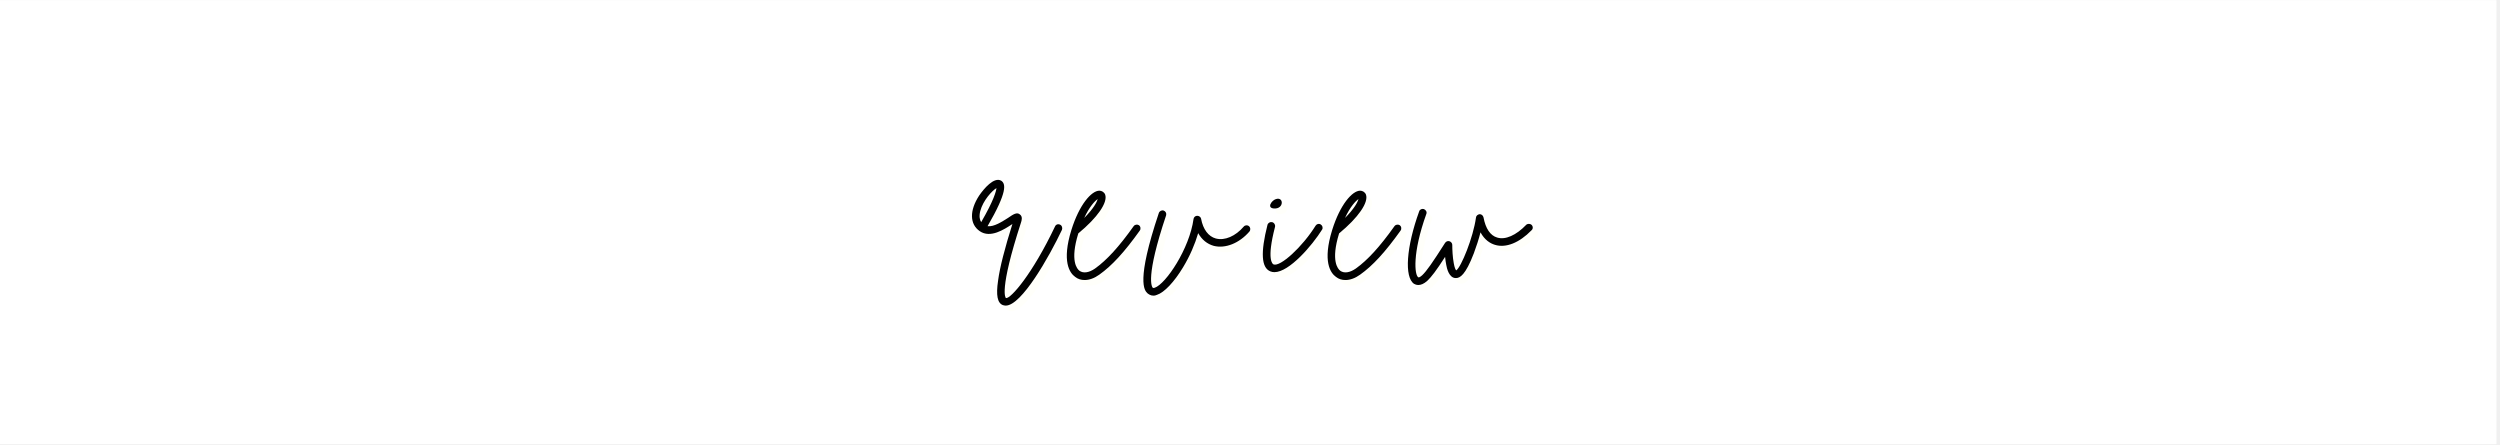
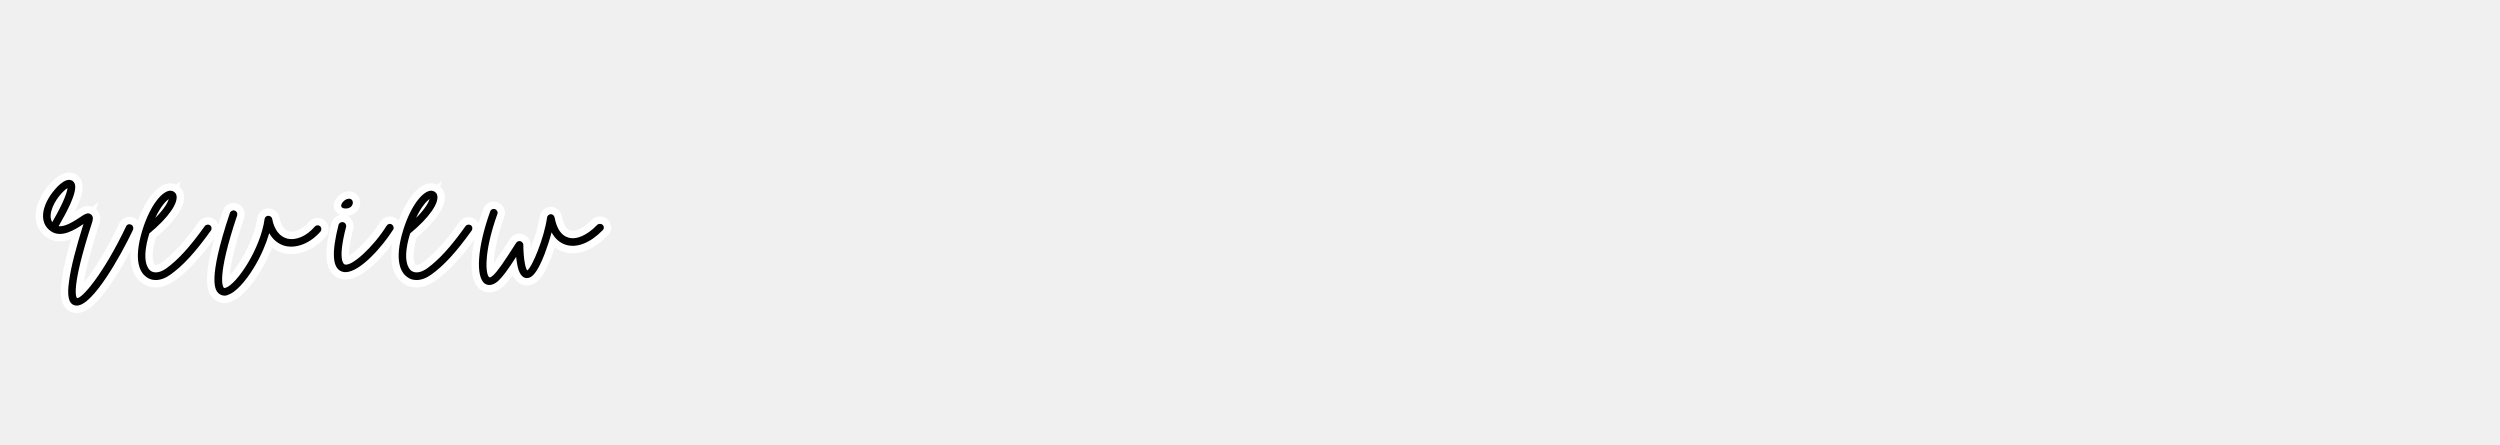
<svg xmlns="http://www.w3.org/2000/svg" width="450" zoomAndPan="magnify" viewBox="0 0 337.5 60" height="80" preserveAspectRatio="xMidYMid meet" version="1.0">
  <defs>
    <g />
-     <clipPath id="30de9b81e5">
-       <path d="M 0 0.043 L 337 0.043 L 337 59.953 L 0 59.953 Z M 0 0.043 " clip-rule="nonzero" />
-     </clipPath>
  </defs>
-   <g clip-path="url(#30de9b81e5)">
-     <path fill="#ffffff" d="M 0 0.043 L 337 0.043 L 337 59.957 L 0 59.957 Z M 0 0.043 " fill-opacity="1" fill-rule="nonzero" />
-     <path fill="#ffffff" d="M 0 0.043 L 337 0.043 L 337 59.957 L 0 59.957 Z M 0 0.043 " fill-opacity="1" fill-rule="nonzero" />
-   </g>
-   <g fill="#fffff3" fill-opacity="0.4">
-     <g transform="translate(132.1529, 37.12071)">
-       <g>
-         <path d="M 11.719 -6.031 C 11.453 -6.172 11.141 -6.062 11.031 -5.797 C 7.953 0.672 5.047 3.984 4.406 3.875 C 4.359 3.844 3.422 2.938 6.438 -6.328 C 6.516 -6.562 6.703 -7.125 6.281 -7.422 C 5.875 -7.75 5.422 -7.453 4.672 -6.938 C 3.875 -6.438 2.781 -5.719 1.922 -5.828 C 4.641 -10.516 4.375 -11.562 3.766 -11.969 C 2.797 -12.531 1.422 -10.891 0.781 -9.953 C -0.531 -7.938 -0.5 -6.094 0.875 -5.156 C 2.297 -4.172 4.141 -5.375 5.234 -6.094 C 5.266 -6.109 5.266 -6.109 5.281 -6.141 C 4.25 -2.859 3.578 -0.266 3.344 1.516 C 3.047 3.5 3.25 4.547 4 4.828 C 4.141 4.859 4.25 4.891 4.375 4.891 C 6.516 4.891 10.234 -1.688 11.969 -5.344 C 12.062 -5.609 11.969 -5.922 11.719 -6.031 Z M 0.938 -7.875 C 1.312 -9.312 2.562 -10.656 3.125 -10.969 C 3.078 -10.547 2.781 -9.344 1.062 -6.375 C 0.875 -6.672 0.75 -7.125 0.938 -7.875 Z M 0.938 -7.875 " />
-       </g>
-     </g>
-   </g>
-   <g fill="#fffff3" fill-opacity="0.4">
-     <g transform="translate(145.4991, 37.12071)">
-       <g>
-         <path d="M 9.031 -5.953 C 8.781 -6.109 8.469 -6.062 8.297 -5.828 C 6.297 -3.016 4.672 -1.25 3.078 -0.109 C 2.266 0.453 1.5 0.562 0.984 0.188 C 0.672 -0.047 -0.328 -1.125 0.828 -4.859 C 3.422 -7 4.828 -9.031 4.453 -10.094 C 4.328 -10.422 4 -10.625 3.656 -10.625 C 2.594 -10.594 0.969 -8.766 -0.109 -5.312 C -1.422 -1.062 -0.344 0.484 0.406 1.016 C 0.781 1.312 1.203 1.438 1.688 1.438 C 2.297 1.438 2.984 1.203 3.656 0.719 C 5.375 -0.5 7.047 -2.328 9.125 -5.234 C 9.297 -5.469 9.234 -5.797 9.031 -5.953 Z M 3.438 -9.5 C 3.344 -9.078 2.891 -8.219 1.625 -6.938 C 2.328 -8.484 3.078 -9.234 3.438 -9.5 Z M 3.438 -9.5 " />
-       </g>
-     </g>
-   </g>
-   <g fill="#fffff3" fill-opacity="0.4">
-     <g transform="translate(155.9627, 37.12071)">
-       <g>
-         <path d="M 13.406 -5.828 C 13.188 -6.016 12.875 -5.984 12.688 -5.766 C 11.594 -4.484 10.125 -3.844 8.922 -4.172 C 7.938 -4.438 7.203 -5.391 6.938 -6.844 C 6.891 -7.078 6.656 -7.234 6.406 -7.234 C 6.172 -7.234 5.953 -7.047 5.922 -6.812 C 5.375 -2.797 2.188 1.969 0.672 2.484 C 0.484 2.531 0.422 2.516 0.422 2.484 C 0.297 2.375 -0.609 1.125 2.219 -7.297 C 2.297 -7.562 2.156 -7.844 1.891 -7.938 C 1.625 -8.031 1.328 -7.875 1.234 -7.609 C -1.875 1.656 -0.688 2.828 -0.328 3.203 C -0.156 3.344 0.109 3.547 0.5 3.547 C 0.641 3.547 0.797 3.531 0.984 3.438 C 1.969 3.125 3.312 1.703 4.516 -0.297 C 5.422 -1.797 6.109 -3.391 6.547 -4.891 C 7.047 -4 7.766 -3.422 8.656 -3.172 C 10.234 -2.781 12.094 -3.531 13.453 -5.094 C 13.641 -5.312 13.625 -5.641 13.406 -5.828 Z M 13.406 -5.828 " />
-       </g>
-     </g>
-   </g>
-   <g fill="#fffff3" fill-opacity="0.4">
-     <g transform="translate(171.2574, 37.12071)">
-       <g>
-         <path d="M 7.797 -6.062 C 7.562 -6.219 7.266 -6.141 7.109 -5.906 C 5.312 -3.016 2.328 -0.297 1.422 -0.672 C 1.312 -0.719 0.453 -1.234 1.625 -5.734 C 1.688 -6.031 1.516 -6.297 1.25 -6.375 C 0.969 -6.438 0.688 -6.281 0.609 -6.016 C -0.344 -2.25 -0.219 -0.234 0.984 0.266 C 1.172 0.344 1.359 0.375 1.547 0.375 C 3.547 0.375 6.625 -3.203 7.984 -5.375 C 8.125 -5.609 8.031 -5.922 7.797 -6.062 Z M 1.5 -8.219 C 2.859 -8.141 2.828 -9.859 1.734 -9.484 C 1.172 -9.312 0.453 -8.281 1.5 -8.219 Z M 1.5 -8.219 " />
-       </g>
-     </g>
-   </g>
-   <g fill="#fffff3" fill-opacity="0.4">
-     <g transform="translate(180.7067, 37.12071)">
-       <g>
-         <path d="M 9.031 -5.953 C 8.781 -6.109 8.469 -6.062 8.297 -5.828 C 6.297 -3.016 4.672 -1.25 3.078 -0.109 C 2.266 0.453 1.5 0.562 0.984 0.188 C 0.672 -0.047 -0.328 -1.125 0.828 -4.859 C 3.422 -7 4.828 -9.031 4.453 -10.094 C 4.328 -10.422 4 -10.625 3.656 -10.625 C 2.594 -10.594 0.969 -8.766 -0.109 -5.312 C -1.422 -1.062 -0.344 0.484 0.406 1.016 C 0.781 1.312 1.203 1.438 1.688 1.438 C 2.297 1.438 2.984 1.203 3.656 0.719 C 5.375 -0.5 7.047 -2.328 9.125 -5.234 C 9.297 -5.469 9.234 -5.797 9.031 -5.953 Z M 3.438 -9.5 C 3.344 -9.078 2.891 -8.219 1.625 -6.938 C 2.328 -8.484 3.078 -9.234 3.438 -9.5 Z M 3.438 -9.5 " />
-       </g>
-     </g>
-   </g>
-   <g fill="#fffff3" fill-opacity="0.4">
-     <g transform="translate(191.1703, 37.12071)">
-       <g>
-         <path d="M 16.344 -6.016 C 16.156 -6.188 15.812 -6.188 15.625 -6.016 C 14.266 -4.594 12.797 -3.953 11.703 -4.297 C 10.781 -4.562 10.141 -5.5 9.859 -7.016 C 9.797 -7.266 9.594 -7.453 9.344 -7.453 C 9.078 -7.422 8.859 -7.234 8.844 -7 C 8.469 -4.297 6.844 -0.297 6.172 0.141 C 6.094 0.047 5.953 -0.188 5.844 -0.828 C 5.688 -1.625 5.641 -2.672 5.641 -3.312 C 5.641 -3.531 5.469 -3.734 5.266 -3.797 C 5.016 -3.875 4.812 -3.766 4.672 -3.578 C 2.938 -0.859 2.188 0.219 1.578 0.797 C 1.281 1.062 1.094 1.125 1.047 1.062 C 0.562 0.781 0.219 -2.141 2.141 -7.484 C 2.25 -7.75 2.078 -8.031 1.812 -8.141 C 1.547 -8.219 1.25 -8.094 1.172 -7.828 C -0.562 -3.047 -0.859 1.062 0.484 1.953 C 0.609 2.031 0.828 2.109 1.062 2.109 C 1.391 2.109 1.797 1.969 2.266 1.547 C 2.828 1.016 3.469 0.188 4.672 -1.688 C 4.719 -1.312 4.75 -0.969 4.828 -0.609 C 4.906 -0.156 5.203 1.203 6.141 1.172 C 6.672 1.172 7.422 0.781 8.547 -2.156 C 8.891 -3.078 9.219 -4.078 9.453 -5 C 10.016 -3.953 10.781 -3.5 11.406 -3.312 C 12.875 -2.859 14.688 -3.578 16.344 -5.281 C 16.562 -5.469 16.562 -5.797 16.344 -6.016 Z M 16.344 -6.016 " />
-       </g>
-     </g>
-   </g>
+   <path stroke-linecap="butt" transform="matrix(0.748891, 0, 0, 0.748891, 5.991124, 11.65218)" fill="none" stroke-linejoin="miter" d="M 15.65 24.938 C 15.29 24.766 14.867 24.907 14.726 25.262 C 10.627 33.889 6.735 38.307 5.885 38.171 C 5.812 38.135 4.56 36.925 8.592 24.547 C 8.697 24.229 8.947 23.478 8.384 23.086 C 7.841 22.659 7.231 23.05 6.24 23.733 C 5.171 24.411 3.71 25.366 2.568 25.23 C 6.203 18.95 5.849 17.557 5.03 17.031 C 3.741 16.28 1.89 18.455 1.034 19.701 C -0.713 22.408 -0.677 24.87 1.175 26.117 C 3.063 27.437 5.525 25.835 6.991 24.87 C 7.022 24.834 7.022 24.834 7.059 24.803 C 5.666 29.189 4.779 32.642 4.456 35.026 C 4.065 37.676 4.352 39.058 5.343 39.449 C 5.525 39.486 5.666 39.527 5.849 39.527 C 8.697 39.527 13.657 30.754 15.973 25.872 C 16.109 25.517 15.973 25.089 15.65 24.938 Z M 1.243 22.487 C 1.749 20.551 3.418 18.778 4.169 18.35 C 4.101 18.919 3.71 20.52 1.425 24.479 C 1.175 24.088 1.003 23.478 1.243 22.487 Z M 29.869 25.053 C 29.556 24.834 29.117 24.907 28.909 25.23 C 26.238 28.97 24.063 31.323 21.919 32.861 C 20.85 33.607 19.812 33.748 19.144 33.253 C 18.711 32.929 17.397 31.505 18.925 26.513 C 22.383 23.66 24.272 20.953 23.776 19.529 C 23.599 19.101 23.166 18.815 22.702 18.815 C 21.278 18.846 19.103 21.313 17.684 25.908 C 15.931 31.573 17.36 33.644 18.351 34.358 C 18.857 34.75 19.421 34.922 20.068 34.922 C 20.886 34.922 21.815 34.603 22.702 33.967 C 24.986 32.319 27.229 29.904 30.015 26.013 C 30.223 25.689 30.155 25.262 29.869 25.053 Z M 22.415 20.312 C 22.279 20.875 21.669 22.017 20 23.733 C 20.918 21.657 21.919 20.666 22.415 20.312 Z M 49.69 25.23 C 49.403 24.975 48.975 25.011 48.73 25.298 C 47.269 27.014 45.303 27.864 43.701 27.437 C 42.387 27.082 41.422 25.804 41.062 23.869 C 40.994 23.556 40.671 23.337 40.348 23.337 C 40.029 23.337 39.737 23.592 39.706 23.916 C 38.955 29.257 34.719 35.636 32.68 36.314 C 32.44 36.387 32.367 36.351 32.367 36.314 C 32.184 36.179 30.974 34.499 34.751 23.269 C 34.855 22.914 34.683 22.523 34.328 22.408 C 33.968 22.268 33.577 22.487 33.431 22.841 C 29.295 35.209 30.87 36.779 31.366 37.285 C 31.574 37.457 31.934 37.744 32.471 37.744 C 32.649 37.744 32.863 37.707 33.118 37.597 C 34.433 37.17 36.216 35.282 37.818 32.606 C 39.028 30.613 39.956 28.475 40.53 26.472 C 41.203 27.656 42.168 28.438 43.342 28.762 C 45.449 29.294 47.937 28.292 49.757 26.195 C 50.008 25.908 49.976 25.481 49.69 25.23 Z M 62.625 24.907 C 62.302 24.698 61.911 24.803 61.702 25.121 C 59.308 28.97 55.318 32.606 54.108 32.11 C 53.967 32.032 52.824 31.364 54.394 25.335 C 54.462 24.938 54.243 24.583 53.899 24.479 C 53.497 24.411 53.137 24.62 53.033 24.975 C 51.755 30.008 51.927 32.679 53.539 33.357 C 53.784 33.461 54.034 33.498 54.29 33.498 C 56.961 33.498 61.06 28.72 62.881 25.835 C 63.053 25.517 62.949 25.089 62.625 24.907 Z M 54.212 22.017 C 56.027 22.127 55.996 19.847 54.53 20.343 C 53.784 20.551 52.824 21.944 54.212 22.017 Z M 76.881 25.053 C 76.568 24.834 76.13 24.907 75.921 25.23 C 73.25 28.97 71.075 31.323 68.932 32.861 C 67.862 33.607 66.829 33.748 66.157 33.253 C 65.724 32.929 64.409 31.505 65.938 26.513 C 69.396 23.66 71.284 20.953 70.788 19.529 C 70.611 19.101 70.178 18.815 69.719 18.815 C 68.29 18.846 66.115 21.313 64.696 25.908 C 62.943 31.573 64.373 33.644 65.364 34.358 C 65.87 34.75 66.438 34.922 67.08 34.922 C 67.899 34.922 68.827 34.603 69.719 33.967 C 71.999 32.319 74.241 29.904 77.027 26.013 C 77.235 25.689 77.168 25.262 76.881 25.053 Z M 69.432 20.312 C 69.291 20.875 68.681 22.017 67.012 23.733 C 67.935 21.657 68.932 20.666 69.432 20.312 Z M 100.624 24.975 C 100.374 24.73 99.915 24.73 99.659 24.975 C 97.839 26.863 95.883 27.724 94.422 27.265 C 93.212 26.91 92.352 25.653 91.955 23.624 C 91.887 23.306 91.6 23.05 91.288 23.05 C 90.933 23.086 90.646 23.337 90.609 23.66 C 90.103 27.265 87.939 32.606 87.042 33.174 C 86.937 33.07 86.755 32.747 86.614 31.896 C 86.395 30.822 86.327 29.429 86.327 28.579 C 86.327 28.292 86.118 28.01 85.832 27.932 C 85.508 27.828 85.221 27.969 85.049 28.224 C 82.733 31.86 81.732 33.289 80.913 34.071 C 80.522 34.426 80.271 34.499 80.198 34.426 C 79.557 34.035 79.092 30.144 81.659 23.019 C 81.8 22.659 81.58 22.268 81.236 22.127 C 80.876 22.017 80.485 22.2 80.376 22.554 C 78.06 28.934 77.668 34.426 79.452 35.605 C 79.624 35.709 79.911 35.819 80.235 35.819 C 80.662 35.819 81.189 35.636 81.836 35.073 C 82.582 34.358 83.437 33.253 85.049 30.754 C 85.117 31.25 85.153 31.719 85.258 32.183 C 85.367 32.783 85.758 34.603 87.005 34.567 C 87.72 34.567 88.721 34.035 90.218 30.112 C 90.677 28.902 91.105 27.541 91.428 26.331 C 92.174 27.724 93.212 28.329 94.031 28.579 C 95.987 29.189 98.418 28.224 100.624 25.94 C 100.911 25.689 100.911 25.262 100.624 24.975 Z M 100.624 24.975 " stroke="#ffffff" stroke-width="2.674" stroke-opacity="1" stroke-miterlimit="4" />
  <g fill="#000000" fill-opacity="1">
-     <g transform="translate(131.3978, 36.36557)">
+     <g transform="translate(5.991124, 36.36557)">
      <g>
        <path d="M 11.719 -6.031 C 11.453 -6.172 11.141 -6.062 11.031 -5.797 C 7.953 0.672 5.047 3.984 4.406 3.875 C 4.359 3.844 3.422 2.938 6.438 -6.328 C 6.516 -6.562 6.703 -7.125 6.281 -7.422 C 5.875 -7.75 5.422 -7.453 4.672 -6.938 C 3.875 -6.438 2.781 -5.719 1.922 -5.828 C 4.641 -10.516 4.375 -11.562 3.766 -11.969 C 2.797 -12.531 1.422 -10.891 0.781 -9.953 C -0.531 -7.938 -0.5 -6.094 0.875 -5.156 C 2.297 -4.172 4.141 -5.375 5.234 -6.094 C 5.266 -6.109 5.266 -6.109 5.281 -6.141 C 4.25 -2.859 3.578 -0.266 3.344 1.516 C 3.047 3.5 3.25 4.547 4 4.828 C 4.141 4.859 4.25 4.891 4.375 4.891 C 6.516 4.891 10.234 -1.688 11.969 -5.344 C 12.062 -5.609 11.969 -5.922 11.719 -6.031 Z M 0.938 -7.875 C 1.312 -9.312 2.562 -10.656 3.125 -10.969 C 3.078 -10.547 2.781 -9.344 1.062 -6.375 C 0.875 -6.672 0.75 -7.125 0.938 -7.875 Z M 0.938 -7.875 " />
      </g>
    </g>
  </g>
  <g fill="#000000" fill-opacity="1">
-     <g transform="translate(144.744, 36.36557)">
+     <g transform="translate(19.33734, 36.36557)">
      <g>
        <path d="M 9.031 -5.953 C 8.781 -6.109 8.469 -6.062 8.297 -5.828 C 6.297 -3.016 4.672 -1.25 3.078 -0.109 C 2.266 0.453 1.5 0.562 0.984 0.188 C 0.672 -0.047 -0.328 -1.125 0.828 -4.859 C 3.422 -7 4.828 -9.031 4.453 -10.094 C 4.328 -10.422 4 -10.625 3.656 -10.625 C 2.594 -10.594 0.969 -8.766 -0.109 -5.312 C -1.422 -1.062 -0.344 0.484 0.406 1.016 C 0.781 1.312 1.203 1.438 1.688 1.438 C 2.297 1.438 2.984 1.203 3.656 0.719 C 5.375 -0.5 7.047 -2.328 9.125 -5.234 C 9.297 -5.469 9.234 -5.797 9.031 -5.953 Z M 3.438 -9.5 C 3.344 -9.078 2.891 -8.219 1.625 -6.938 C 2.328 -8.484 3.078 -9.234 3.438 -9.5 Z M 3.438 -9.5 " />
      </g>
    </g>
  </g>
  <g fill="#000000" fill-opacity="1">
-     <g transform="translate(155.2076, 36.36557)">
+     <g transform="translate(29.80093, 36.36557)">
      <g>
        <path d="M 13.406 -5.828 C 13.188 -6.016 12.875 -5.984 12.688 -5.766 C 11.594 -4.484 10.125 -3.844 8.922 -4.172 C 7.938 -4.438 7.203 -5.391 6.938 -6.844 C 6.891 -7.078 6.656 -7.234 6.406 -7.234 C 6.172 -7.234 5.953 -7.047 5.922 -6.812 C 5.375 -2.797 2.188 1.969 0.672 2.484 C 0.484 2.531 0.422 2.516 0.422 2.484 C 0.297 2.375 -0.609 1.125 2.219 -7.297 C 2.297 -7.562 2.156 -7.844 1.891 -7.938 C 1.625 -8.031 1.328 -7.875 1.234 -7.609 C -1.875 1.656 -0.688 2.828 -0.328 3.203 C -0.156 3.344 0.109 3.547 0.5 3.547 C 0.641 3.547 0.797 3.531 0.984 3.438 C 1.969 3.125 3.312 1.703 4.516 -0.297 C 5.422 -1.797 6.109 -3.391 6.547 -4.891 C 7.047 -4 7.766 -3.422 8.656 -3.172 C 10.234 -2.781 12.094 -3.531 13.453 -5.094 C 13.641 -5.312 13.625 -5.641 13.406 -5.828 Z M 13.406 -5.828 " />
      </g>
    </g>
  </g>
  <g fill="#000000" fill-opacity="1">
-     <g transform="translate(170.5022, 36.36557)">
+     <g transform="translate(45.0956, 36.36557)">
      <g>
        <path d="M 7.797 -6.062 C 7.562 -6.219 7.266 -6.141 7.109 -5.906 C 5.312 -3.016 2.328 -0.297 1.422 -0.672 C 1.312 -0.719 0.453 -1.234 1.625 -5.734 C 1.688 -6.031 1.516 -6.297 1.25 -6.375 C 0.969 -6.438 0.688 -6.281 0.609 -6.016 C -0.344 -2.25 -0.219 -0.234 0.984 0.266 C 1.172 0.344 1.359 0.375 1.547 0.375 C 3.547 0.375 6.625 -3.203 7.984 -5.375 C 8.125 -5.609 8.031 -5.922 7.797 -6.062 Z M 1.5 -8.219 C 2.859 -8.141 2.828 -9.859 1.734 -9.484 C 1.172 -9.312 0.453 -8.281 1.5 -8.219 Z M 1.5 -8.219 " />
      </g>
    </g>
  </g>
  <g fill="#000000" fill-opacity="1">
-     <g transform="translate(179.9516, 36.36557)">
+     <g transform="translate(54.54494, 36.36557)">
      <g>
        <path d="M 9.031 -5.953 C 8.781 -6.109 8.469 -6.062 8.297 -5.828 C 6.297 -3.016 4.672 -1.25 3.078 -0.109 C 2.266 0.453 1.5 0.562 0.984 0.188 C 0.672 -0.047 -0.328 -1.125 0.828 -4.859 C 3.422 -7 4.828 -9.031 4.453 -10.094 C 4.328 -10.422 4 -10.625 3.656 -10.625 C 2.594 -10.594 0.969 -8.766 -0.109 -5.312 C -1.422 -1.062 -0.344 0.484 0.406 1.016 C 0.781 1.312 1.203 1.438 1.688 1.438 C 2.297 1.438 2.984 1.203 3.656 0.719 C 5.375 -0.5 7.047 -2.328 9.125 -5.234 C 9.297 -5.469 9.234 -5.797 9.031 -5.953 Z M 3.438 -9.5 C 3.344 -9.078 2.891 -8.219 1.625 -6.938 C 2.328 -8.484 3.078 -9.234 3.438 -9.5 Z M 3.438 -9.5 " />
      </g>
    </g>
  </g>
  <g fill="#000000" fill-opacity="1">
-     <g transform="translate(190.4152, 36.36557)">
+     <g transform="translate(65.00853, 36.36557)">
      <g>
        <path d="M 16.344 -6.016 C 16.156 -6.188 15.812 -6.188 15.625 -6.016 C 14.266 -4.594 12.797 -3.953 11.703 -4.297 C 10.781 -4.562 10.141 -5.5 9.859 -7.016 C 9.797 -7.266 9.594 -7.453 9.344 -7.453 C 9.078 -7.422 8.859 -7.234 8.844 -7 C 8.469 -4.297 6.844 -0.297 6.172 0.141 C 6.094 0.047 5.953 -0.188 5.844 -0.828 C 5.688 -1.625 5.641 -2.672 5.641 -3.312 C 5.641 -3.531 5.469 -3.734 5.266 -3.797 C 5.016 -3.875 4.812 -3.766 4.672 -3.578 C 2.938 -0.859 2.188 0.219 1.578 0.797 C 1.281 1.062 1.094 1.125 1.047 1.062 C 0.562 0.781 0.219 -2.141 2.141 -7.484 C 2.25 -7.75 2.078 -8.031 1.812 -8.141 C 1.547 -8.219 1.25 -8.094 1.172 -7.828 C -0.562 -3.047 -0.859 1.062 0.484 1.953 C 0.609 2.031 0.828 2.109 1.062 2.109 C 1.391 2.109 1.797 1.969 2.266 1.547 C 2.828 1.016 3.469 0.188 4.672 -1.688 C 4.719 -1.312 4.75 -0.969 4.828 -0.609 C 4.906 -0.156 5.203 1.203 6.141 1.172 C 6.672 1.172 7.422 0.781 8.547 -2.156 C 8.891 -3.078 9.219 -4.078 9.453 -5 C 10.016 -3.953 10.781 -3.5 11.406 -3.312 C 12.875 -2.859 14.688 -3.578 16.344 -5.281 C 16.562 -5.469 16.562 -5.797 16.344 -6.016 Z M 16.344 -6.016 " />
      </g>
    </g>
  </g>
</svg>
